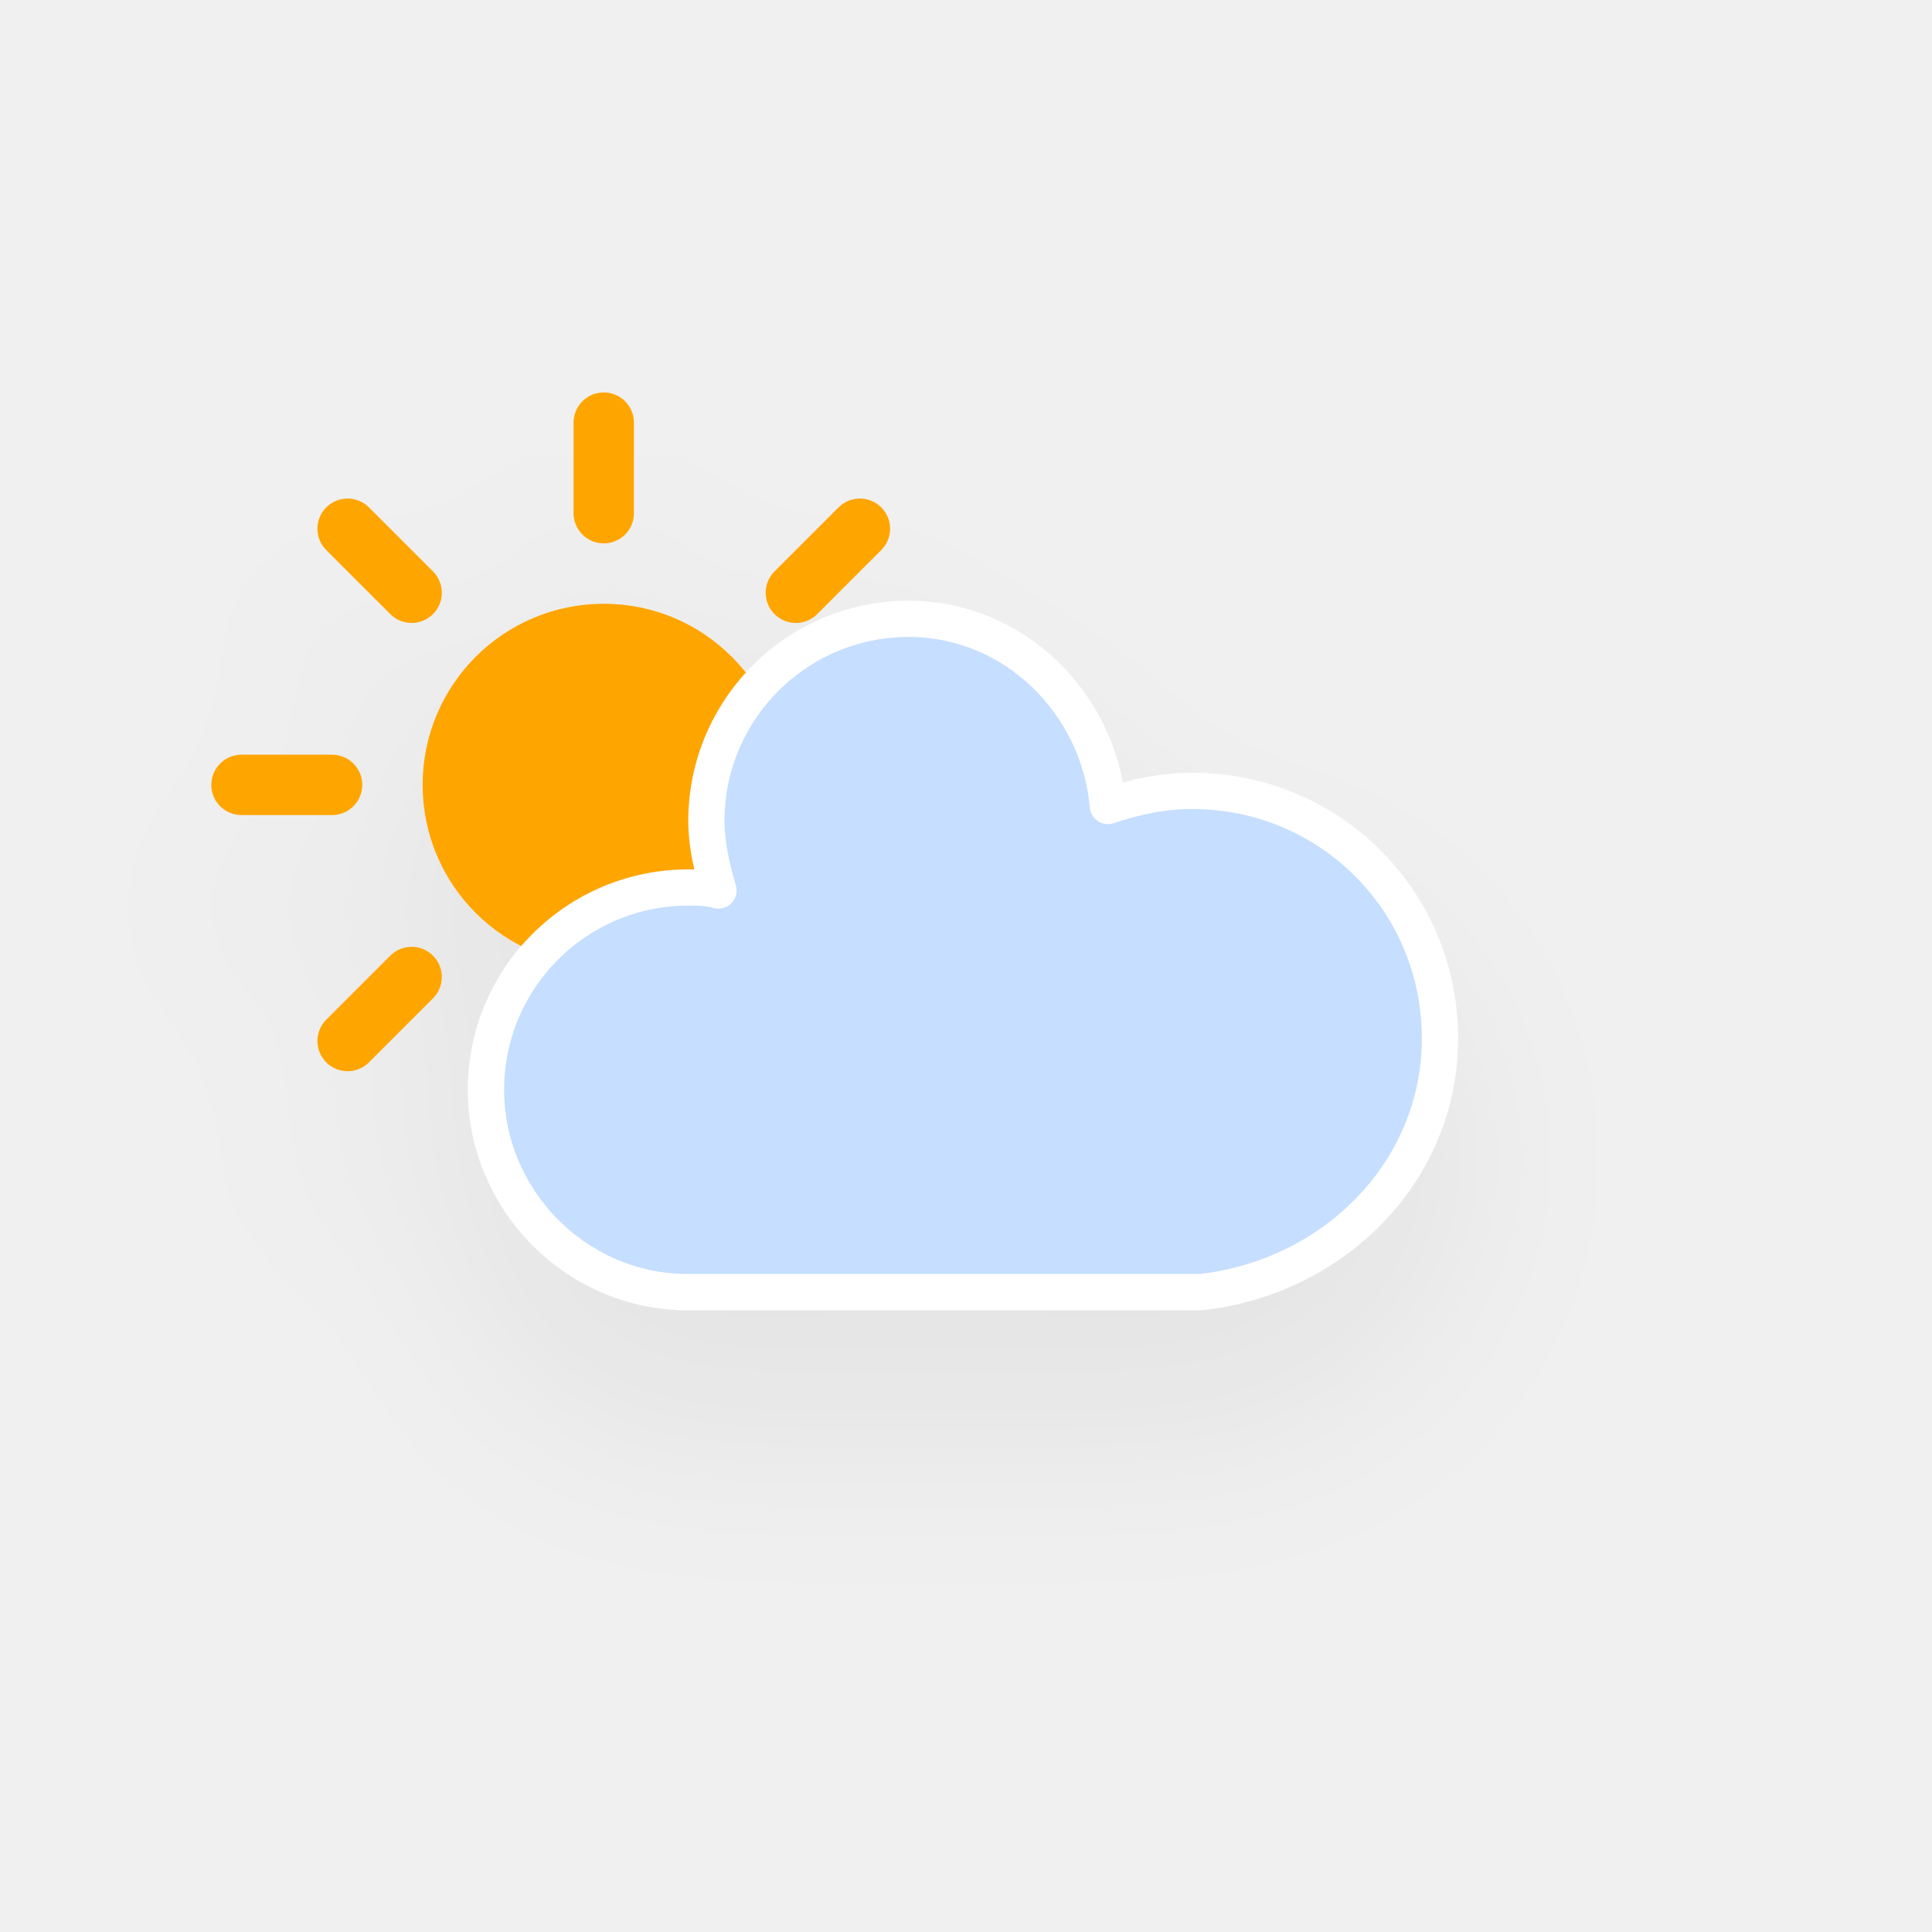
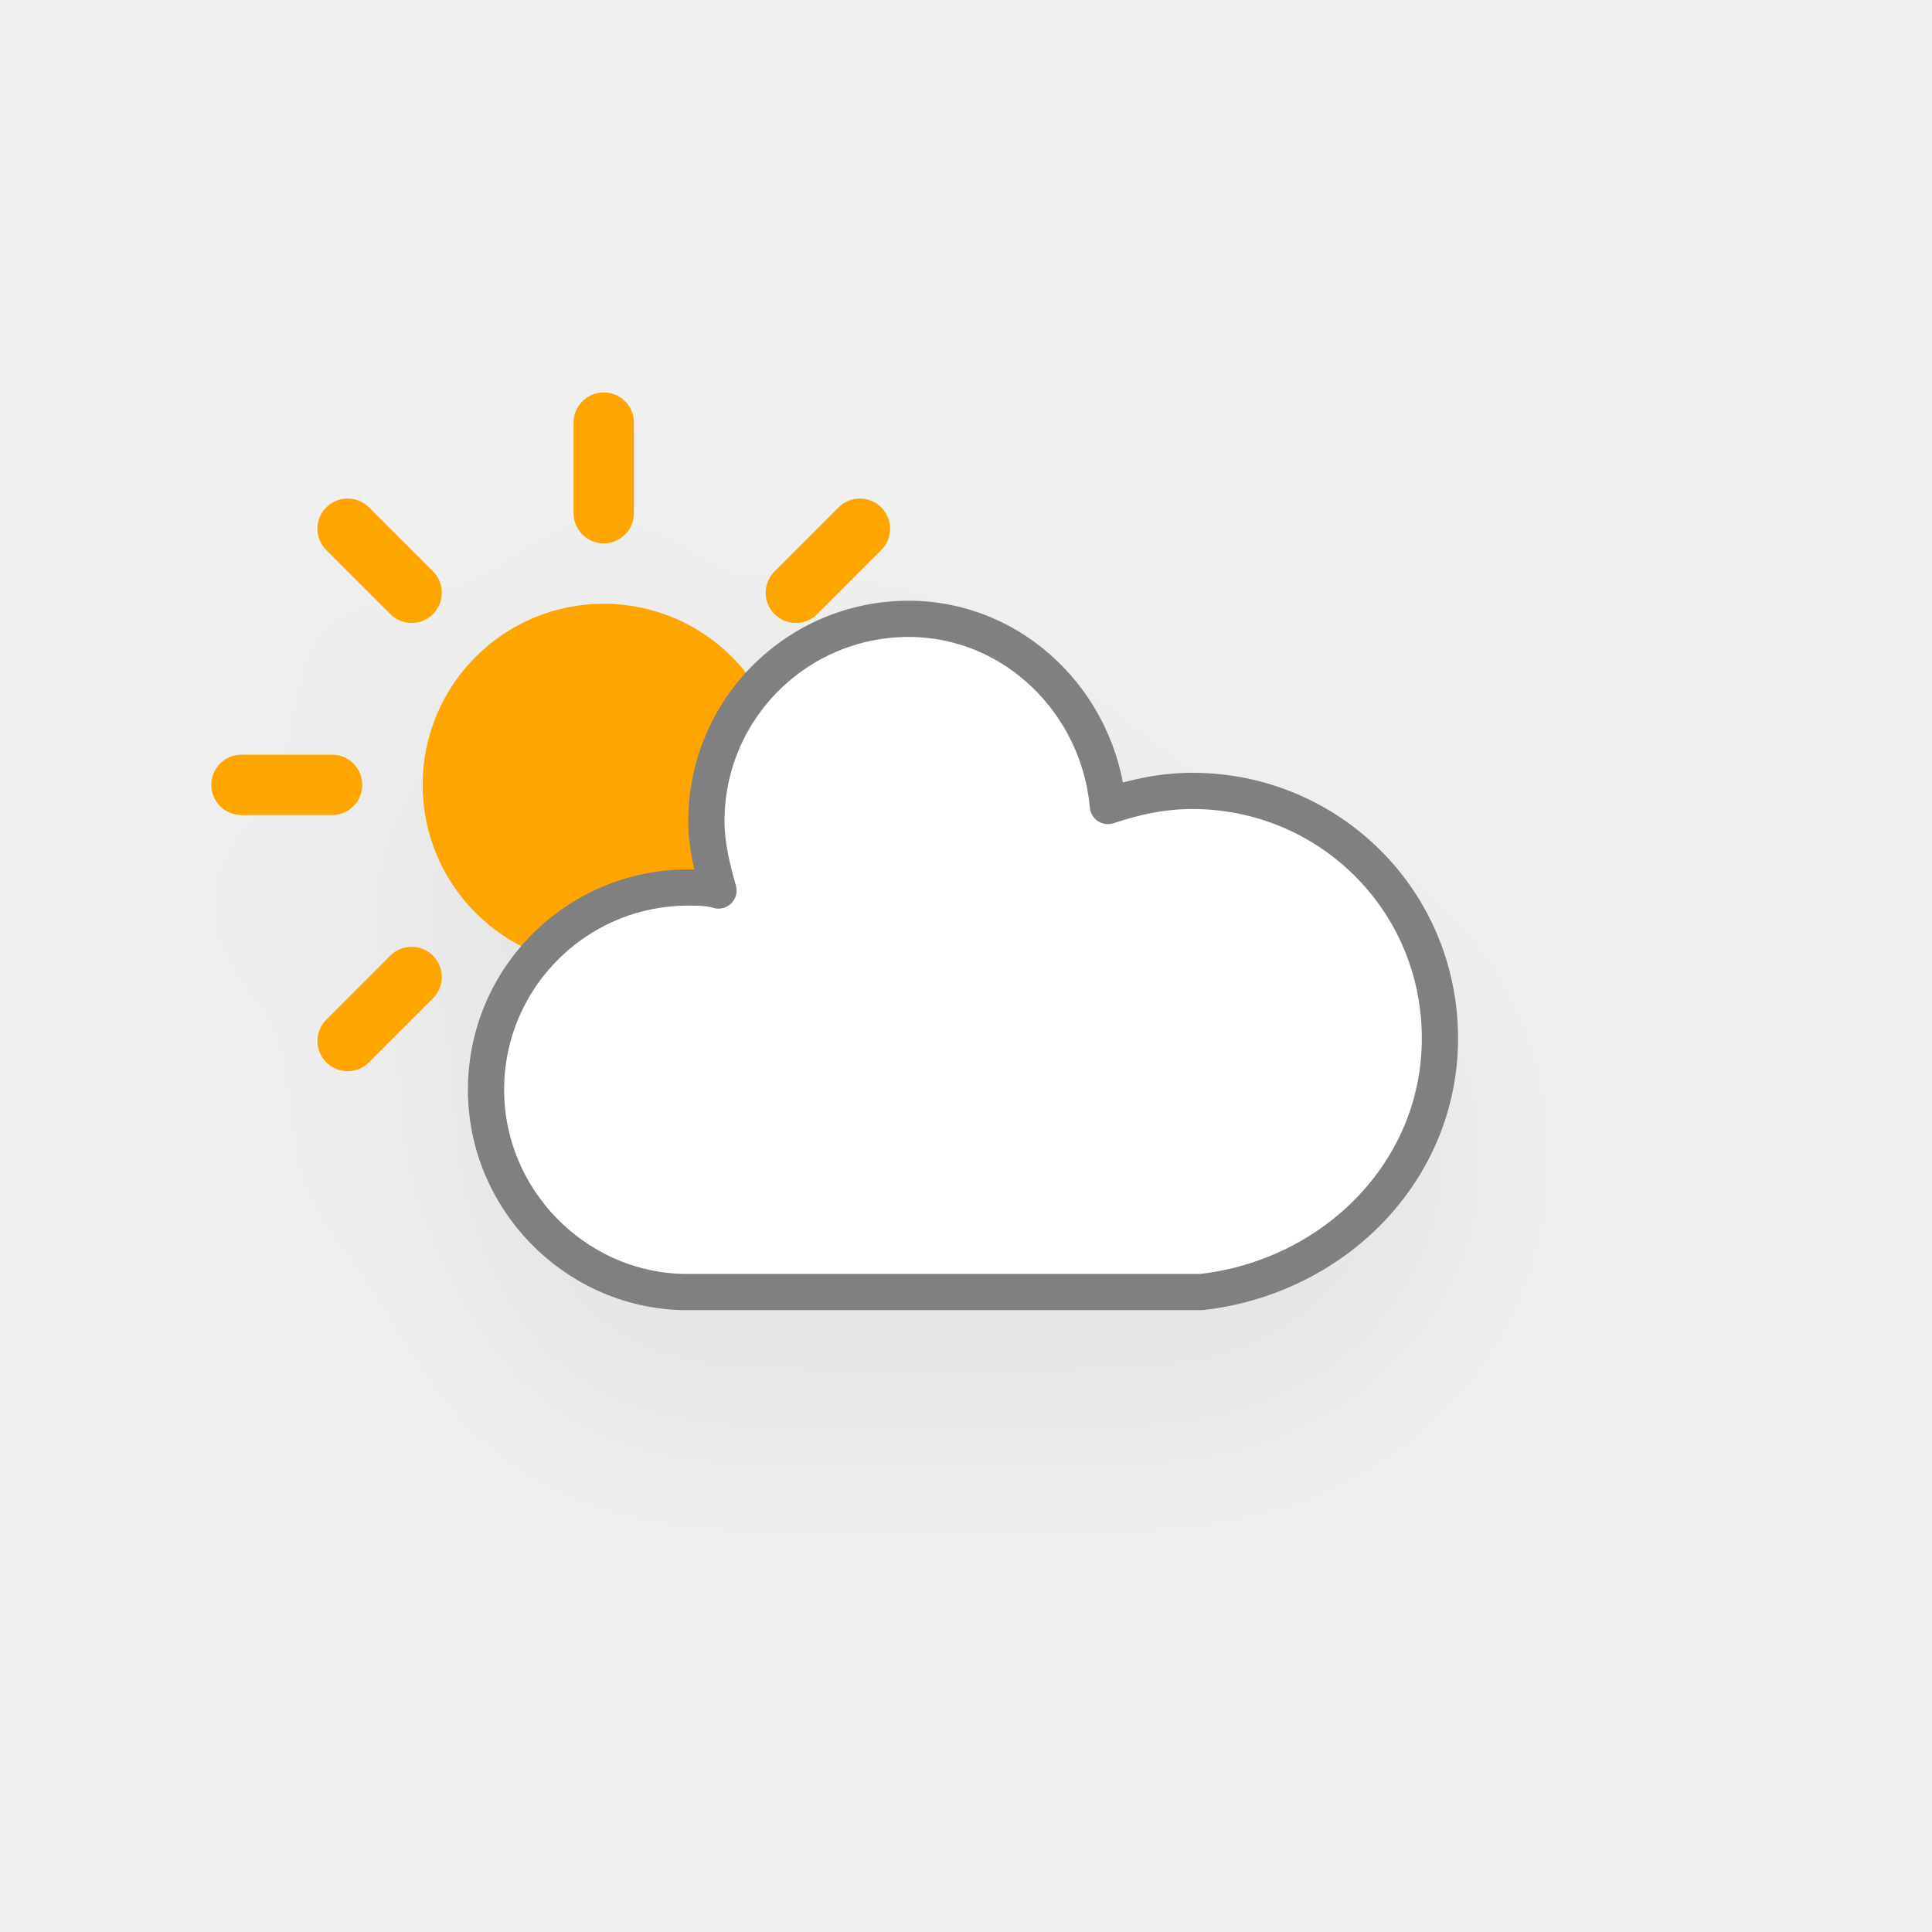
<svg xmlns="http://www.w3.org/2000/svg" version="1.1" width="64" height="64" viewbox="0 0 64 64">
  <defs>
    <filter id="blur" width="200%" height="200%">
      <feGaussianBlur in="SourceAlpha" stdDeviation="3" />
      <feOffset dx="0" dy="4" result="offsetblur" />
      <feComponentTransfer>
        <feFuncA type="linear" slope="0.05" />
      </feComponentTransfer>
      <feMerge>
        <feMergeNode />
        <feMergeNode in="SourceGraphic" />
      </feMerge>
    </filter>
    <style type="text/css">
/*
** CLOUDS
*/
@keyframes am-weather-cloud-2 {
  0% {
    -webkit-transform: translate(0px,0px);
       -moz-transform: translate(0px,0px);
        -ms-transform: translate(0px,0px);
            transform: translate(0px,0px);
  }

  50% {
    -webkit-transform: translate(2px,0px);
       -moz-transform: translate(2px,0px);
        -ms-transform: translate(2px,0px);
            transform: translate(2px,0px);
  }

  100% {
    -webkit-transform: translate(0px,0px);
       -moz-transform: translate(0px,0px);
        -ms-transform: translate(0px,0px);
            transform: translate(0px,0px);
  }
}

.am-weather-cloud-2 {
  -webkit-animation-name: am-weather-cloud-2;
     -moz-animation-name: am-weather-cloud-2;
          animation-name: am-weather-cloud-2;
  -webkit-animation-duration: 3s;
     -moz-animation-duration: 3s;
          animation-duration: 3s;
  -webkit-animation-timing-function: linear;
     -moz-animation-timing-function: linear;
          animation-timing-function: linear;
  -webkit-animation-iteration-count: infinite;
     -moz-animation-iteration-count: infinite;
          animation-iteration-count: infinite;
}

/*
** SUN
*/
@keyframes am-weather-sun {
  0% {
    -webkit-transform: rotate(0deg);
       -moz-transform: rotate(0deg);
        -ms-transform: rotate(0deg);
            transform: rotate(0deg);
  }

  100% {
    -webkit-transform: rotate(360deg);
       -moz-transform: rotate(360deg);
        -ms-transform: rotate(360deg);
            transform: rotate(360deg);
  }
}

.am-weather-sun {
  -webkit-animation-name: am-weather-sun;
     -moz-animation-name: am-weather-sun;
      -ms-animation-name: am-weather-sun;
          animation-name: am-weather-sun;
  -webkit-animation-duration: 9s;
     -moz-animation-duration: 9s;
      -ms-animation-duration: 9s;
          animation-duration: 9s;
  -webkit-animation-timing-function: linear;
     -moz-animation-timing-function: linear;
      -ms-animation-timing-function: linear;
          animation-timing-function: linear;
  -webkit-animation-iteration-count: infinite;
     -moz-animation-iteration-count: infinite;
      -ms-animation-iteration-count: infinite;
          animation-iteration-count: infinite;
}

@keyframes am-weather-sun-shiny {
  0% {
    stroke-dasharray: 3px 10px;
    stroke-dashoffset: 0px;
  }

  50% {
    stroke-dasharray: 0.1px 10px;
    stroke-dashoffset: -1px;
  }

  100% {
    stroke-dasharray: 3px 10px;
    stroke-dashoffset: 0px;
  }
}

.am-weather-sun-shiny line {
  -webkit-animation-name: am-weather-sun-shiny;
     -moz-animation-name: am-weather-sun-shiny;
      -ms-animation-name: am-weather-sun-shiny;
          animation-name: am-weather-sun-shiny;
  -webkit-animation-duration: 2s;
     -moz-animation-duration: 2s;
      -ms-animation-duration: 2s;
          animation-duration: 2s;
  -webkit-animation-timing-function: linear;
     -moz-animation-timing-function: linear;
      -ms-animation-timing-function: linear;
          animation-timing-function: linear;
  -webkit-animation-iteration-count: infinite;
     -moz-animation-iteration-count: infinite;
      -ms-animation-iteration-count: infinite;
          animation-iteration-count: infinite;
}
        </style>
  </defs>
  <g filter="url(#blur)" id="cloudy-day-1">
    <g transform="translate(20,10)">
      <g transform="translate(0,16)">
        <g class="am-weather-sun">
          <g>
            <line fill="none" stroke="orange" stroke-linecap="round" stroke-width="2" transform="translate(0,9)" x1="0" x2="0" y1="0" y2="3" />
          </g>
          <g transform="rotate(45)">
            <line fill="none" stroke="orange" stroke-linecap="round" stroke-width="2" transform="translate(0,9)" x1="0" x2="0" y1="0" y2="3" />
          </g>
          <g transform="rotate(90)">
            <line fill="none" stroke="orange" stroke-linecap="round" stroke-width="2" transform="translate(0,9)" x1="0" x2="0" y1="0" y2="3" />
          </g>
          <g transform="rotate(135)">
            <line fill="none" stroke="orange" stroke-linecap="round" stroke-width="2" transform="translate(0,9)" x1="0" x2="0" y1="0" y2="3" />
          </g>
          <g transform="rotate(180)">
            <line fill="none" stroke="orange" stroke-linecap="round" stroke-width="2" transform="translate(0,9)" x1="0" x2="0" y1="0" y2="3" />
          </g>
          <g transform="rotate(225)">
            <line fill="none" stroke="orange" stroke-linecap="round" stroke-width="2" transform="translate(0,9)" x1="0" x2="0" y1="0" y2="3" />
          </g>
          <g transform="rotate(270)">
            <line fill="none" stroke="orange" stroke-linecap="round" stroke-width="2" transform="translate(0,9)" x1="0" x2="0" y1="0" y2="3" />
          </g>
          <g transform="rotate(315)">
            <line fill="none" stroke="orange" stroke-linecap="round" stroke-width="2" transform="translate(0,9)" x1="0" x2="0" y1="0" y2="3" />
          </g>
        </g>
        <circle cx="0" cy="0" fill="orange" r="5" stroke="orange" stroke-width="2" />
      </g>
      <g class="am-weather-cloud-2">
-         <path d="M47.7,35.4c0-4.6-3.7-8.2-8.2-8.2c-1,0-1.9,0.2-2.8,0.5c-0.3-3.4-3.1-6.2-6.6-6.2c-3.7,0-6.7,3-6.7,6.7c0,0.8,0.2,1.6,0.4,2.3    c-0.3-0.1-0.7-0.1-1-0.1c-3.7,0-6.7,3-6.7,6.7c0,3.6,2.9,6.6,6.5,6.7l17.2,0C44.2,43.3,47.7,39.8,47.7,35.4z" fill="#C6DEFF" stroke="white" stroke-linejoin="round" stroke-width="1.2" transform="translate(-20,-11)" />
+         <path d="M47.7,35.4c0-4.6-3.7-8.2-8.2-8.2c-1,0-1.9,0.2-2.8,0.5c-0.3-3.4-3.1-6.2-6.6-6.2c-3.7,0-6.7,3-6.7,6.7c0,0.8,0.2,1.6,0.4,2.3    c-0.3-0.1-0.7-0.1-1-0.1c-3.7,0-6.7,3-6.7,6.7c0,3.6,2.9,6.6,6.5,6.7l17.2,0C44.2,43.3,47.7,39.8,47.7,35.4z" fill="white" stroke="grey" stroke-linejoin="round" stroke-width="1.2" transform="translate(-20,-11)" />
      </g>
    </g>
  </g>
</svg>
